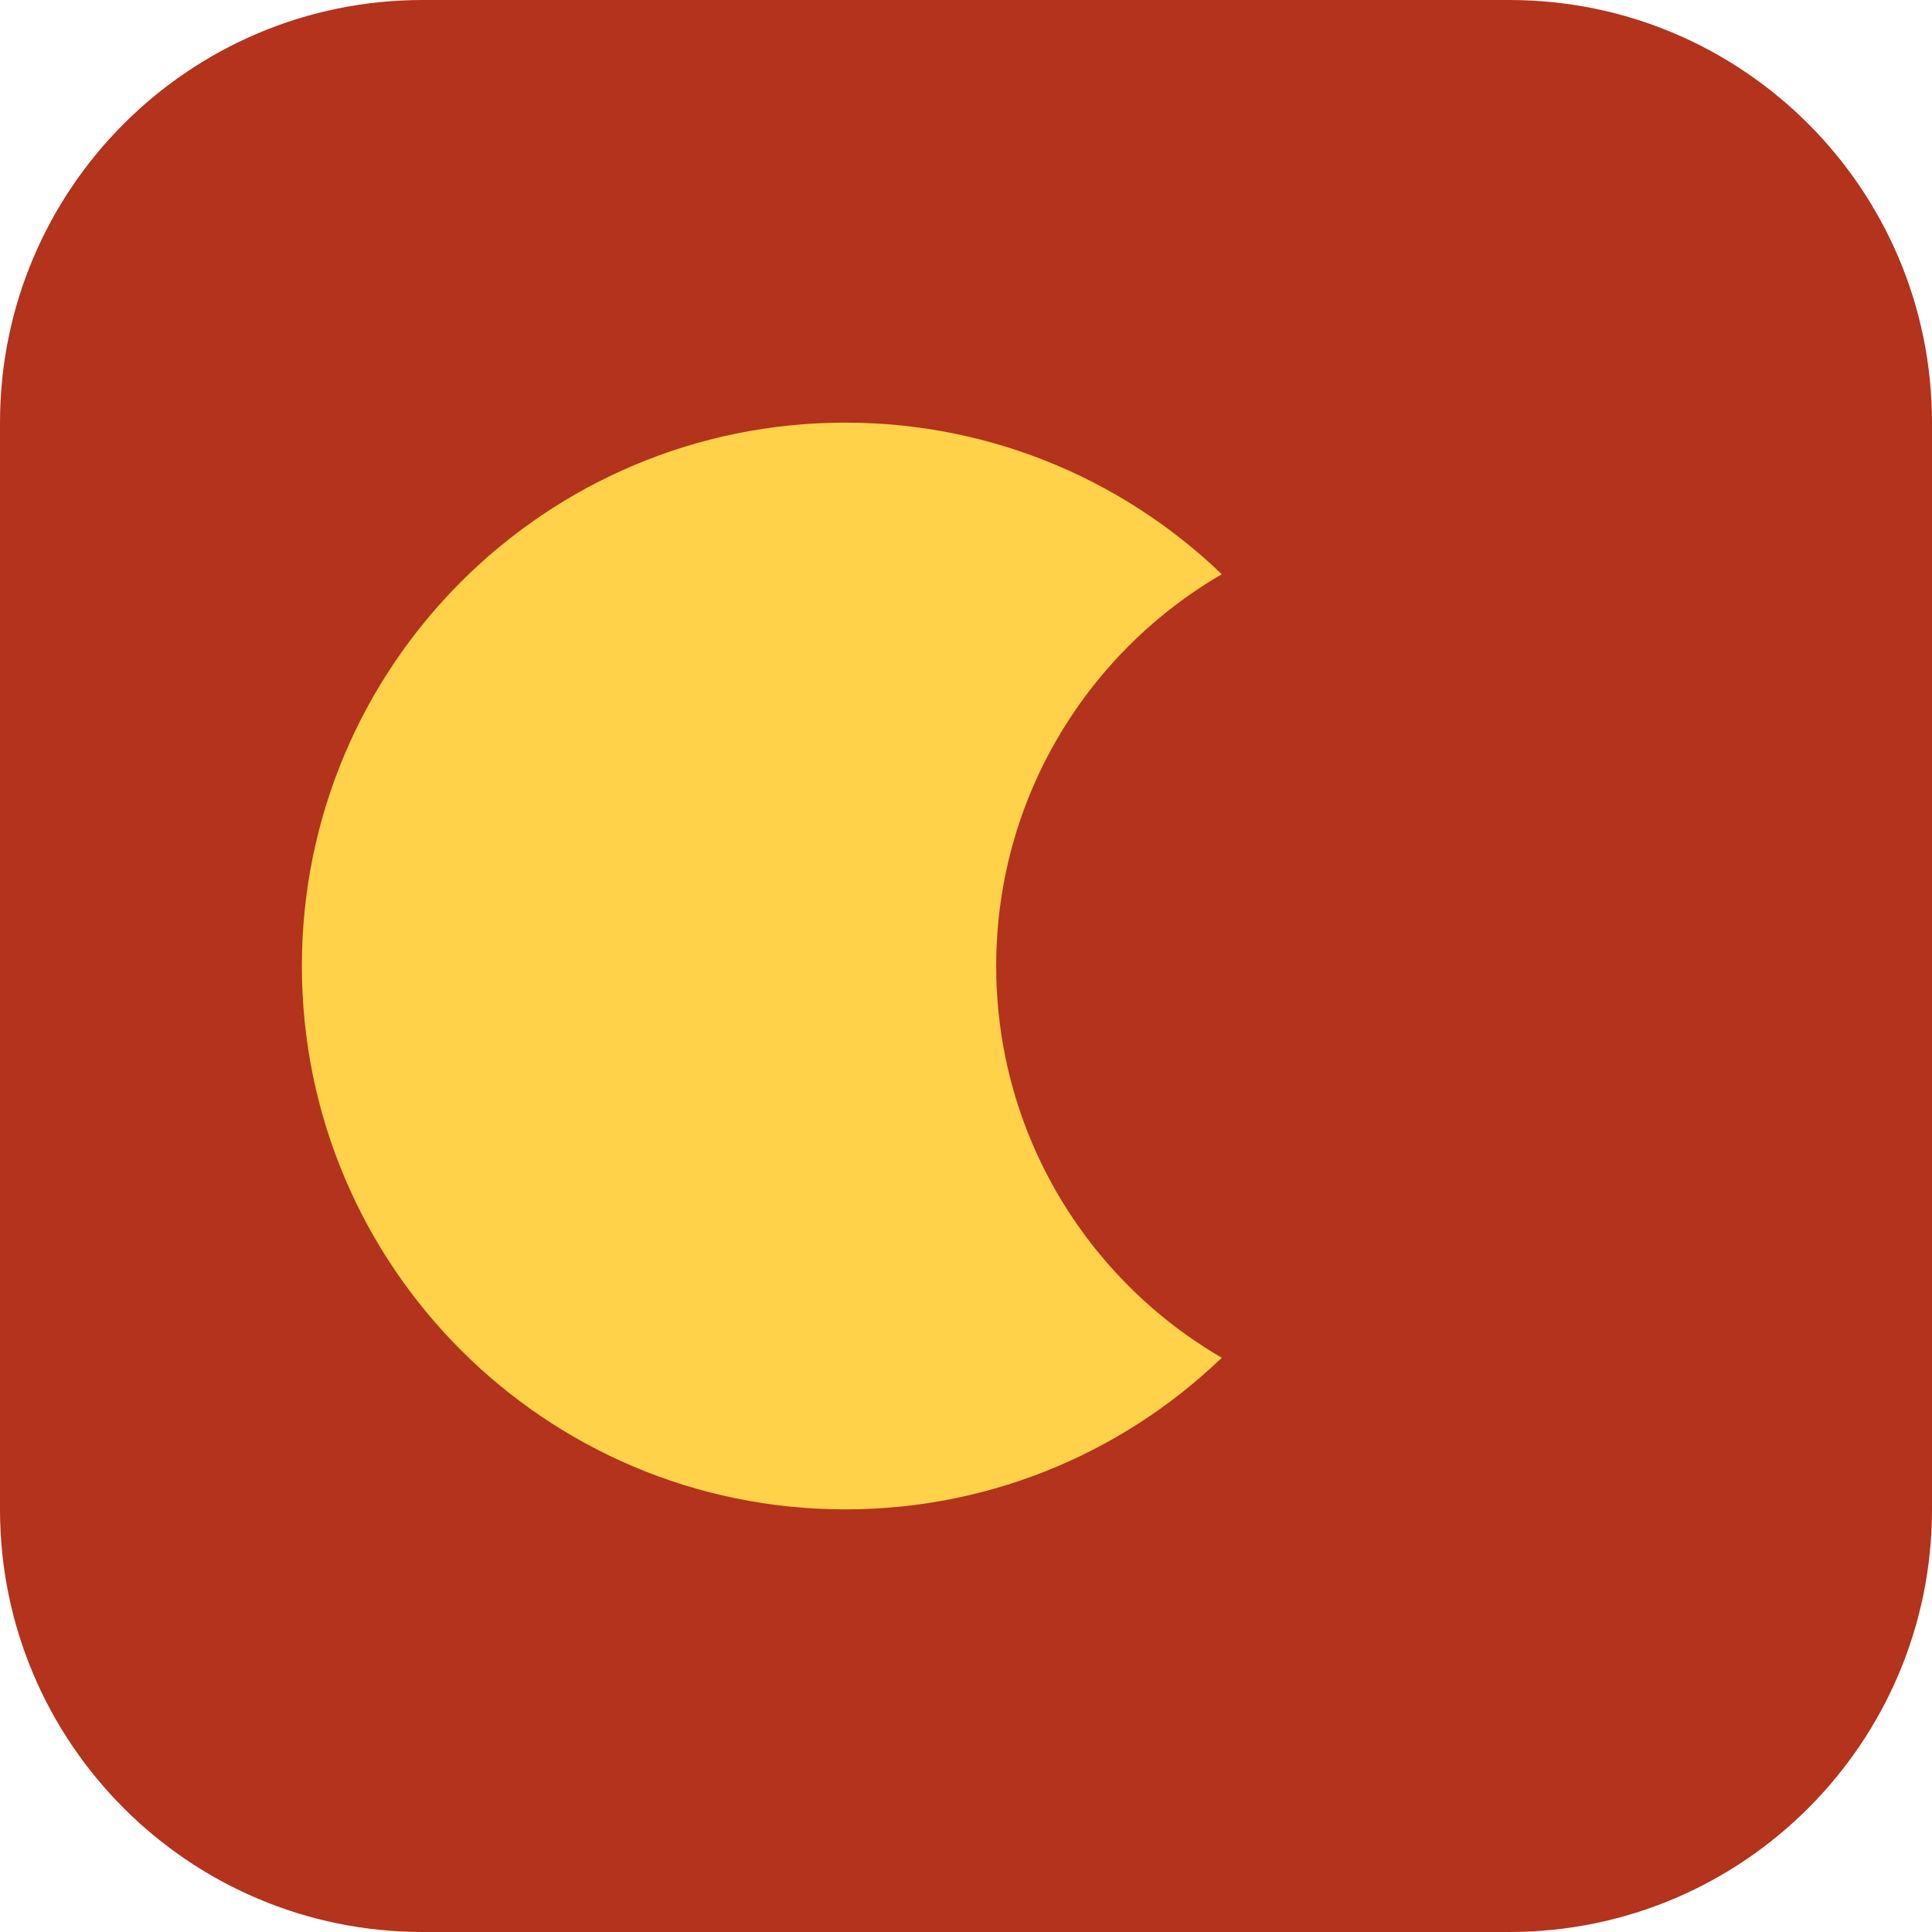
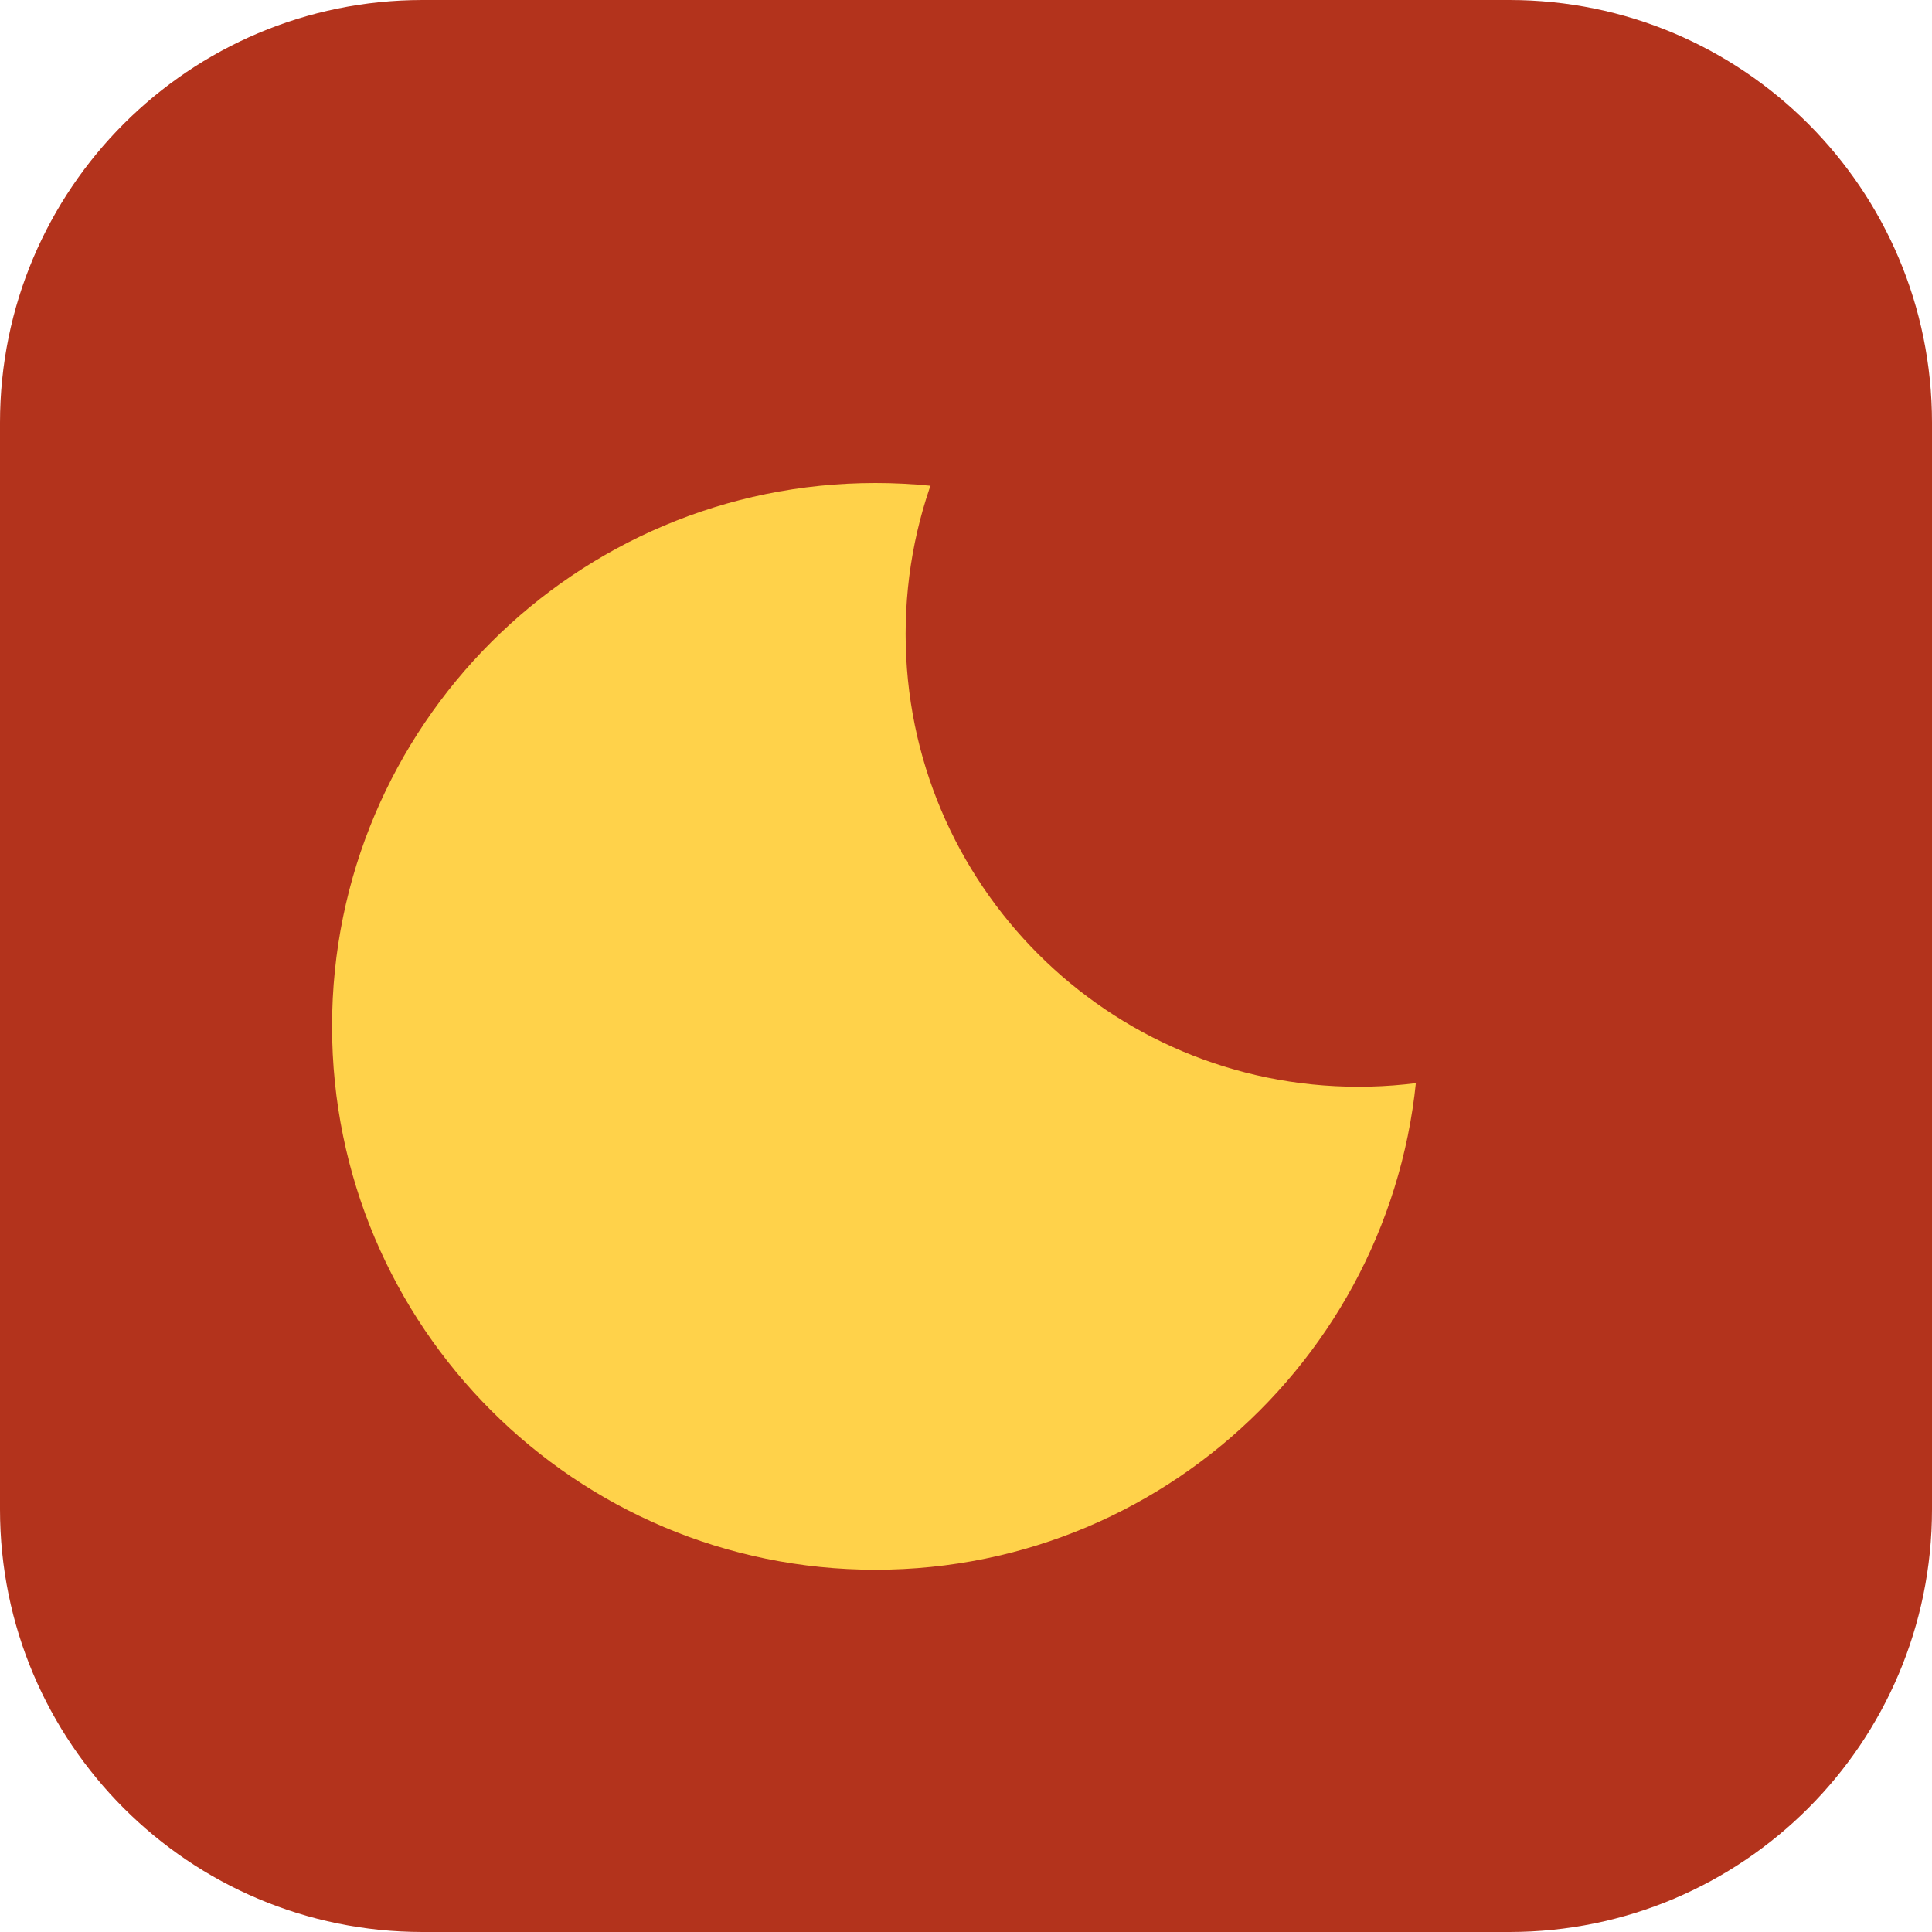
<svg xmlns="http://www.w3.org/2000/svg" viewBox="0 0 32 32">
  <rect width="32" height="32" rx="7" fill="#b3331c" />
-   <circle cx="14" cy="16" r="9" fill="#ffd24a" />
-   <circle cx="24" cy="16" r="7.5" fill="#b3331c" />
+   <circle cx="14.5" cy="17" r="9" fill="#ffd24a" />
+   <circle cx="22.5" cy="10.5" r="7.5" fill="#b3331c" />
</svg>
